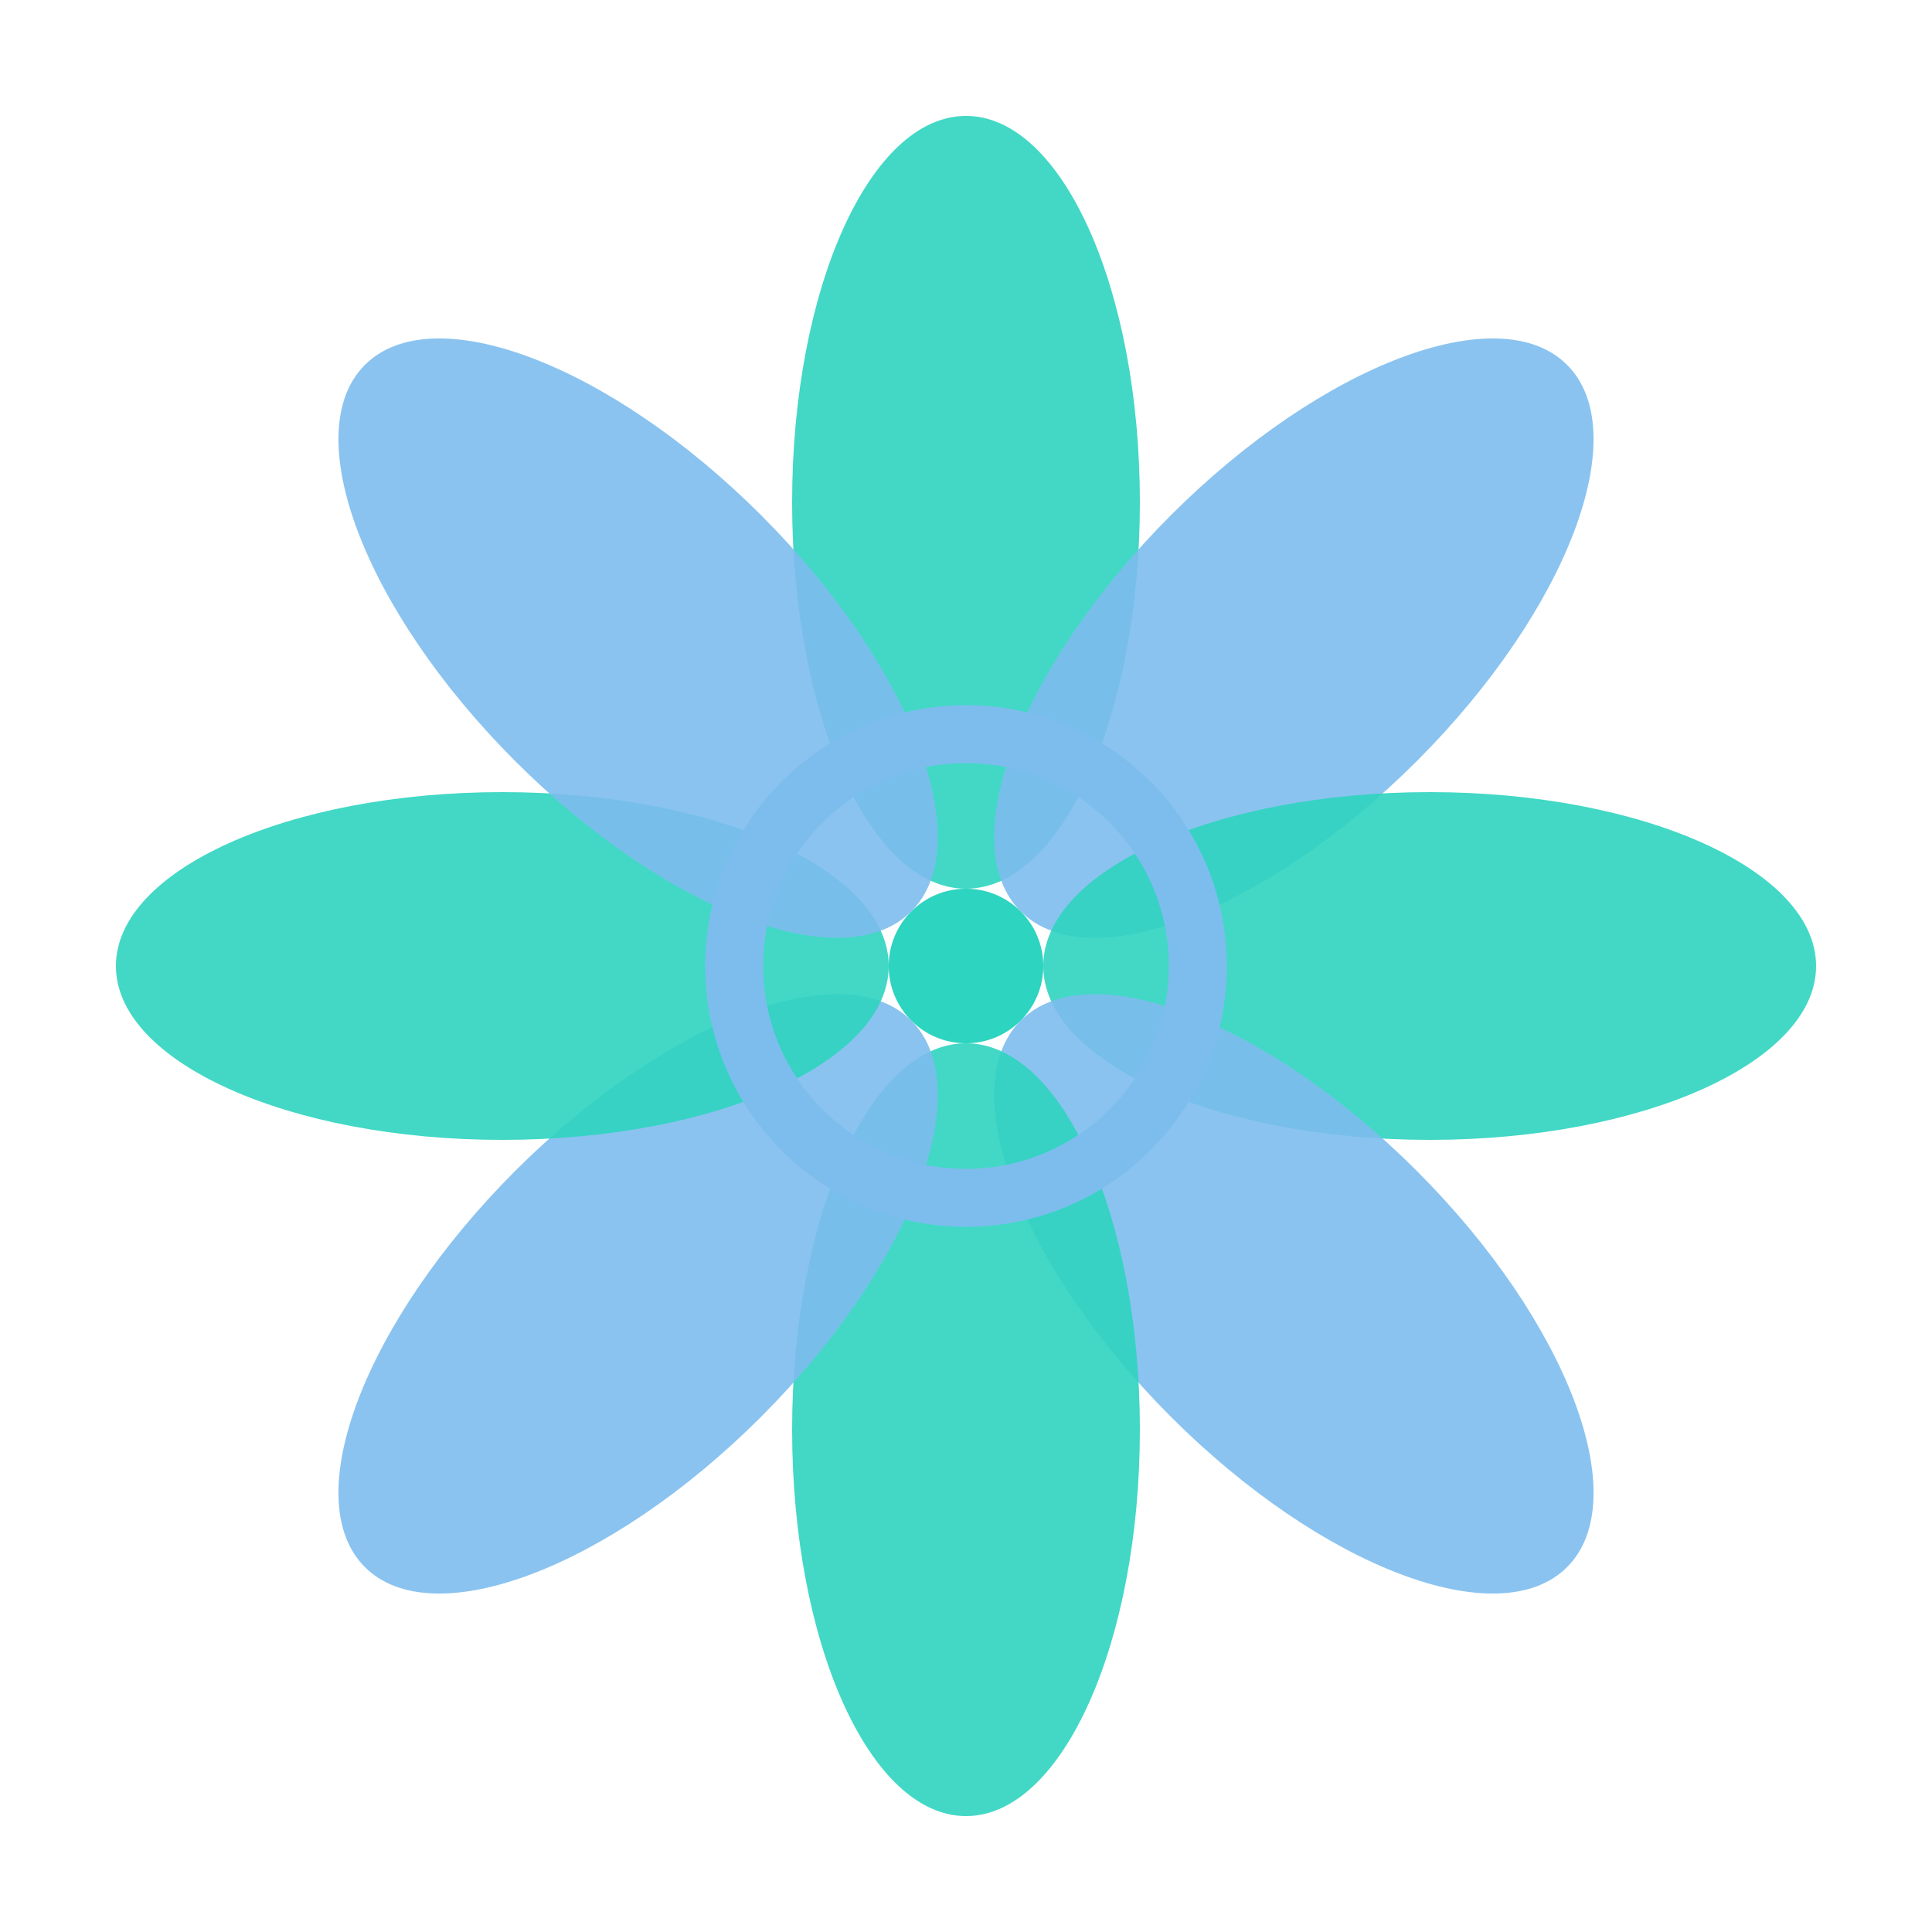
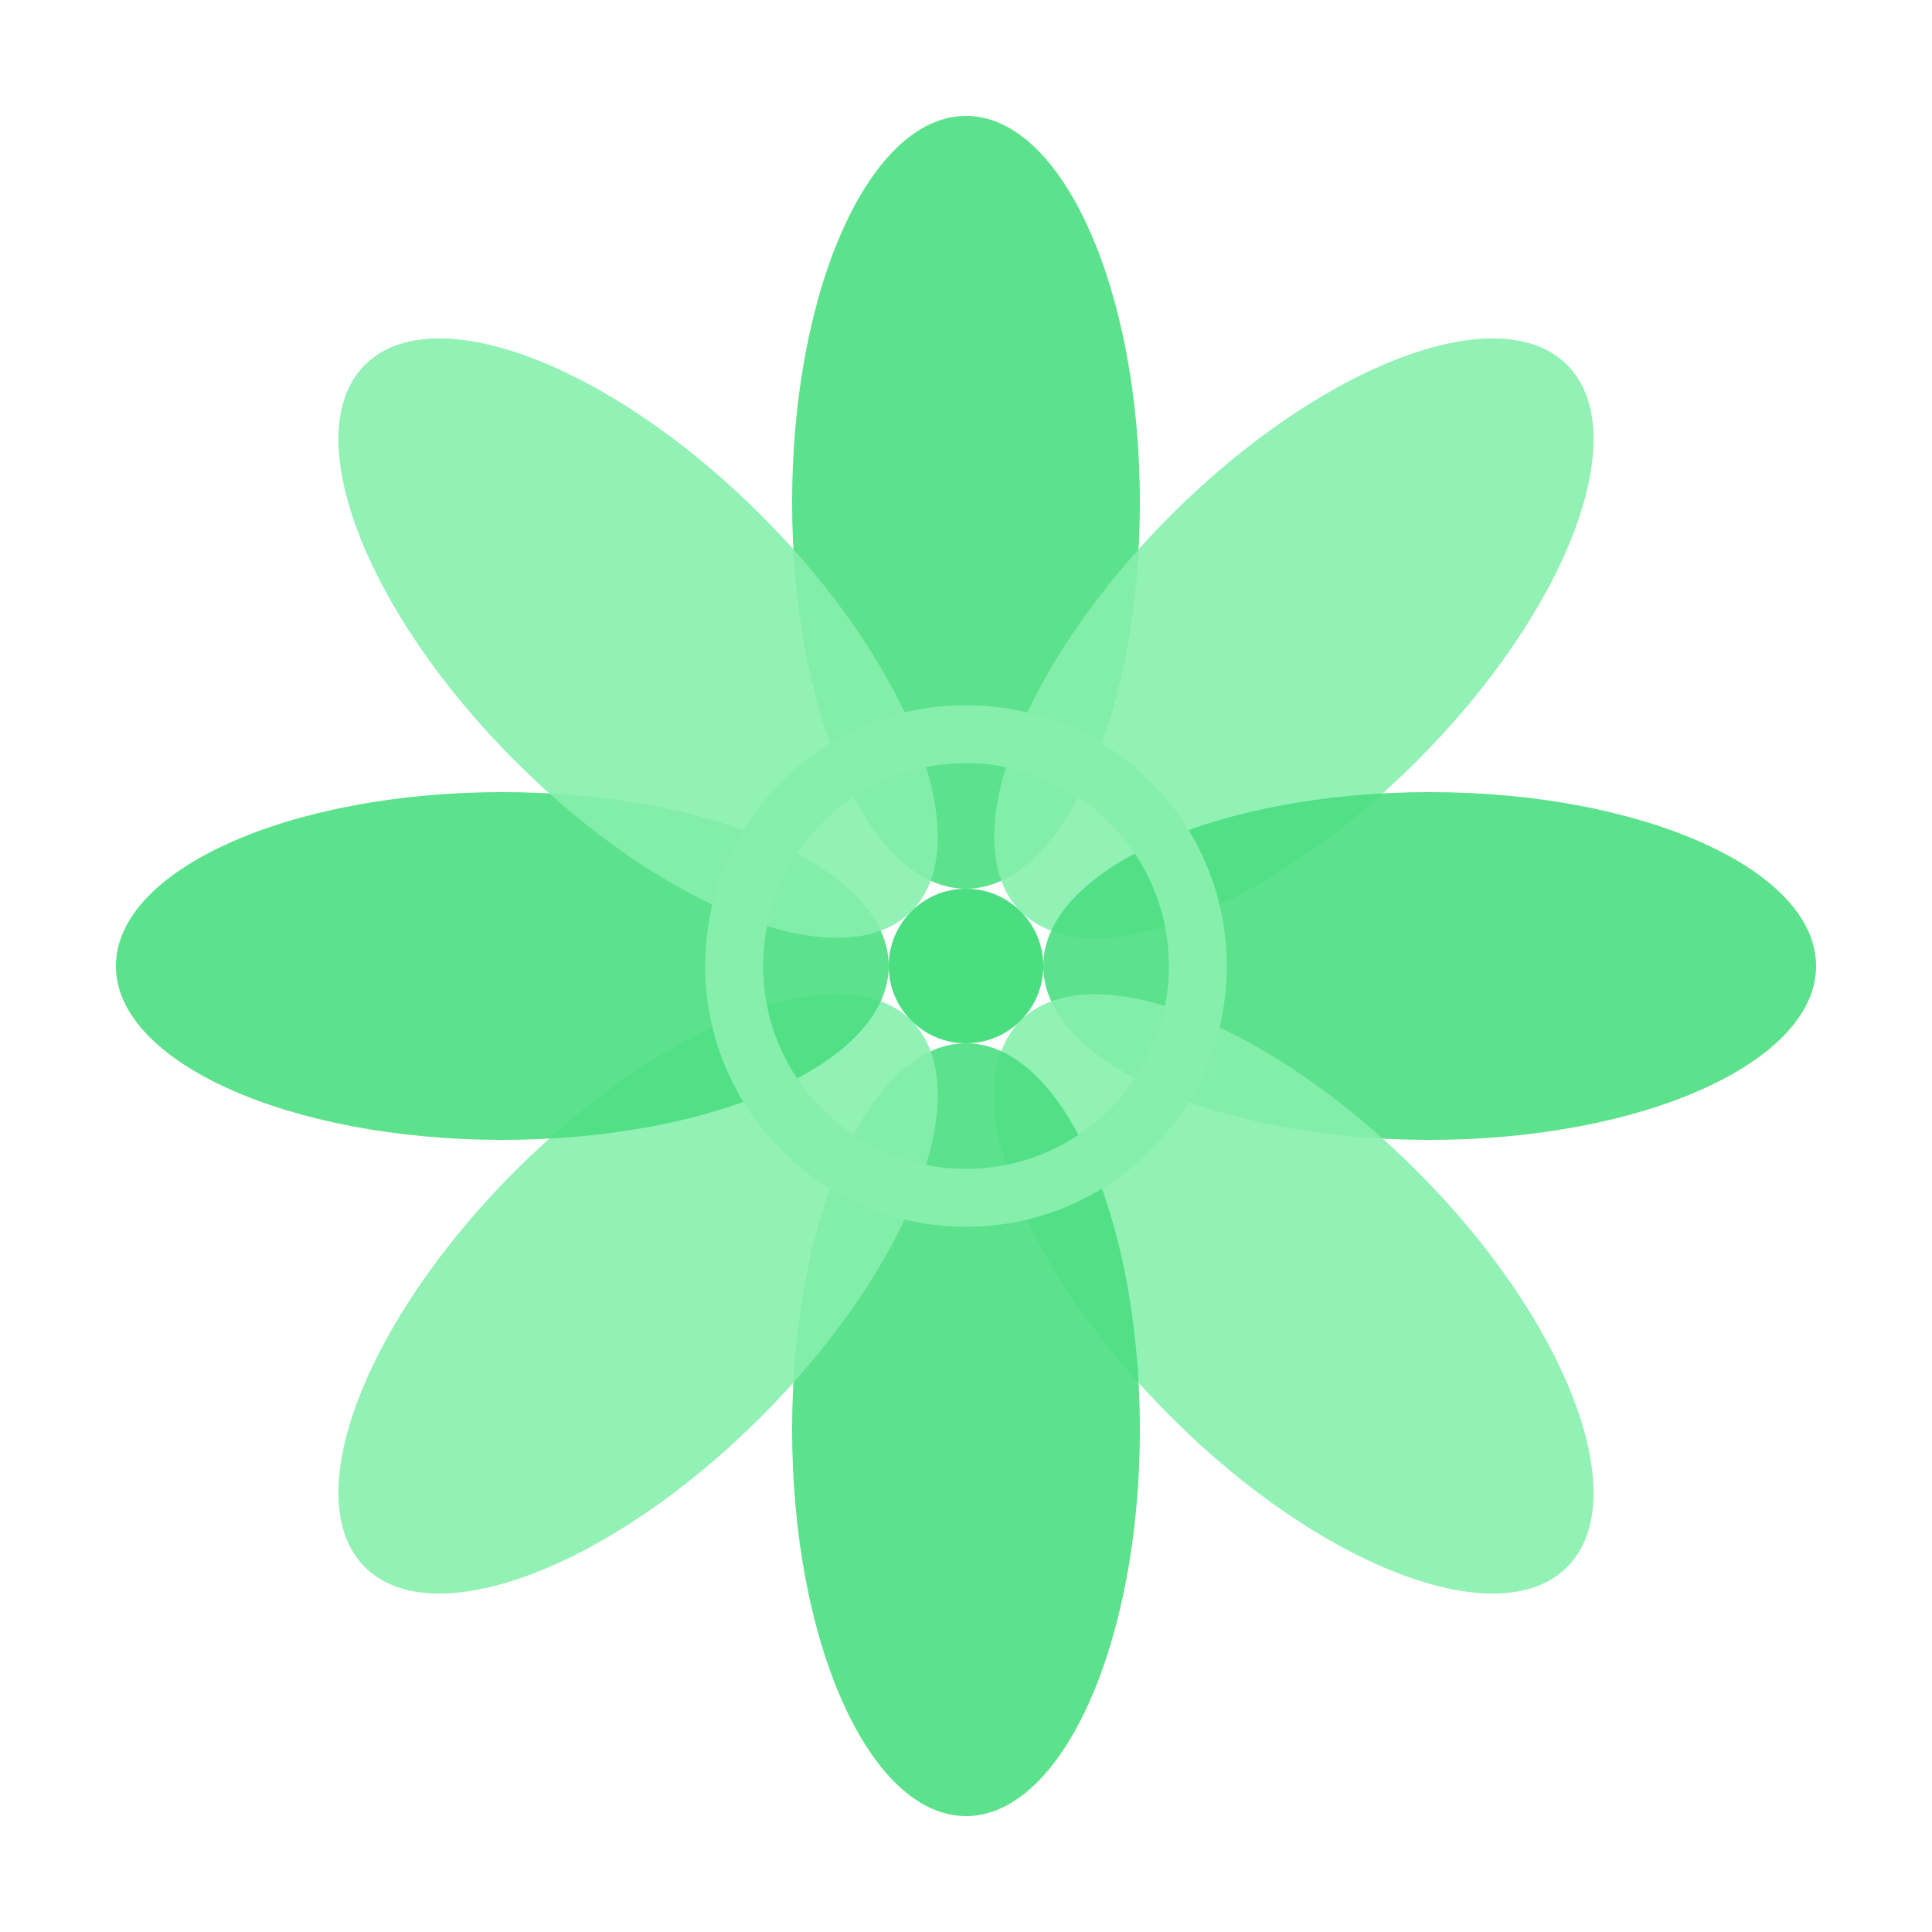
<svg xmlns="http://www.w3.org/2000/svg" viewBox="0 0 100 100" fill="none">
  <g>
-     <ellipse cx="50" cy="26" rx="9" ry="20" fill="#2DD4BF" opacity="0.9" transform="rotate(0 50 50)" />
-     <ellipse cx="50" cy="26" rx="9" ry="20" fill="#7DBDEE" opacity="0.9" transform="rotate(45 50 50)" />
-     <ellipse cx="50" cy="26" rx="9" ry="20" fill="#2DD4BF" opacity="0.9" transform="rotate(90 50 50)" />
-     <ellipse cx="50" cy="26" rx="9" ry="20" fill="#7DBDEE" opacity="0.9" transform="rotate(135 50 50)" />
-     <ellipse cx="50" cy="26" rx="9" ry="20" fill="#2DD4BF" opacity="0.9" transform="rotate(180 50 50)" />
-     <ellipse cx="50" cy="26" rx="9" ry="20" fill="#7DBDEE" opacity="0.9" transform="rotate(225 50 50)" />
-     <ellipse cx="50" cy="26" rx="9" ry="20" fill="#2DD4BF" opacity="0.9" transform="rotate(270 50 50)" />
-     <ellipse cx="50" cy="26" rx="9" ry="20" fill="#7DBDEE" opacity="0.9" transform="rotate(315 50 50)" />
-     <circle cx="50" cy="50" r="12" stroke="#7DBDEE" stroke-width="3" fill="none" />
-     <circle cx="50" cy="50" r="4" fill="#2DD4BF" />
+     <ellipse cx="50" cy="26" rx="9" ry="20" fill="#4ADE80" opacity="0.9" transform="rotate(0 50 50)" />
+     <ellipse cx="50" cy="26" rx="9" ry="20" fill="#86EFAC" opacity="0.9" transform="rotate(45 50 50)" />
+     <ellipse cx="50" cy="26" rx="9" ry="20" fill="#4ADE80" opacity="0.9" transform="rotate(90 50 50)" />
+     <ellipse cx="50" cy="26" rx="9" ry="20" fill="#86EFAC" opacity="0.9" transform="rotate(135 50 50)" />
+     <ellipse cx="50" cy="26" rx="9" ry="20" fill="#4ADE80" opacity="0.9" transform="rotate(180 50 50)" />
+     <ellipse cx="50" cy="26" rx="9" ry="20" fill="#86EFAC" opacity="0.9" transform="rotate(225 50 50)" />
+     <ellipse cx="50" cy="26" rx="9" ry="20" fill="#4ADE80" opacity="0.9" transform="rotate(270 50 50)" />
+     <ellipse cx="50" cy="26" rx="9" ry="20" fill="#86EFAC" opacity="0.9" transform="rotate(315 50 50)" />
+     <circle cx="50" cy="50" r="12" stroke="#86EFAC" stroke-width="3" fill="none" />
+     <circle cx="50" cy="50" r="4" fill="#4ADE80" />
  </g>
</svg>
